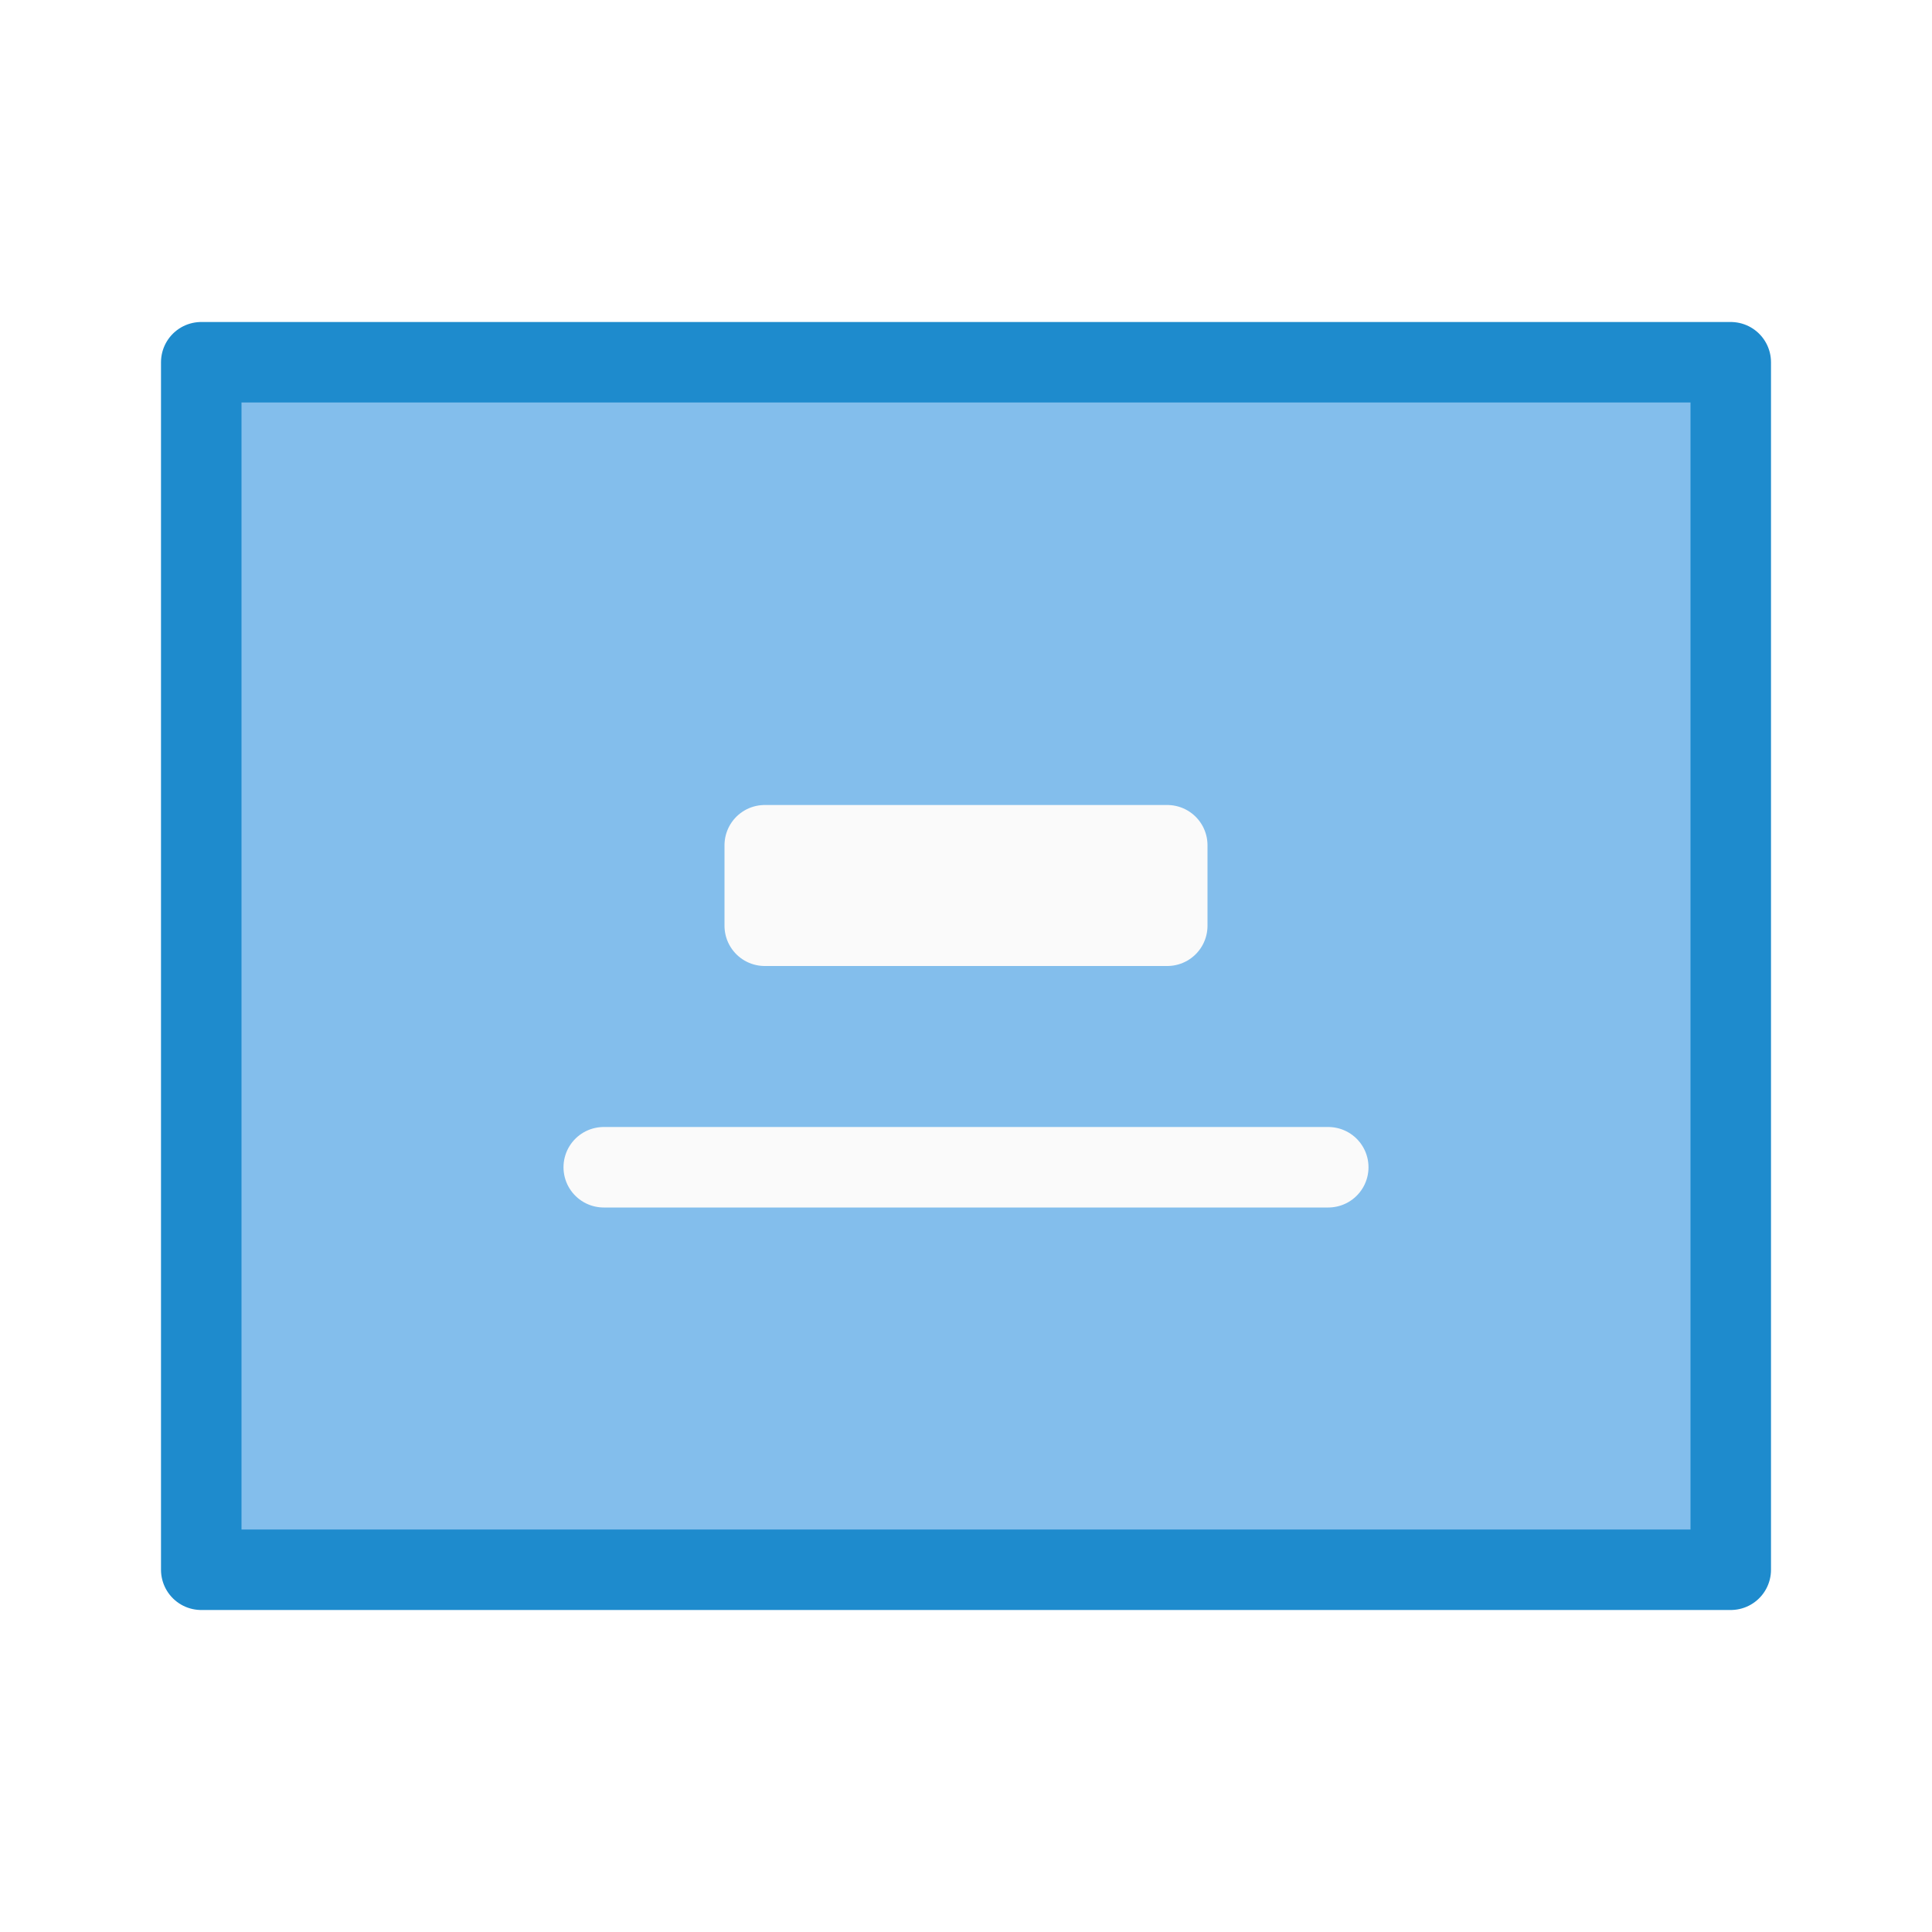
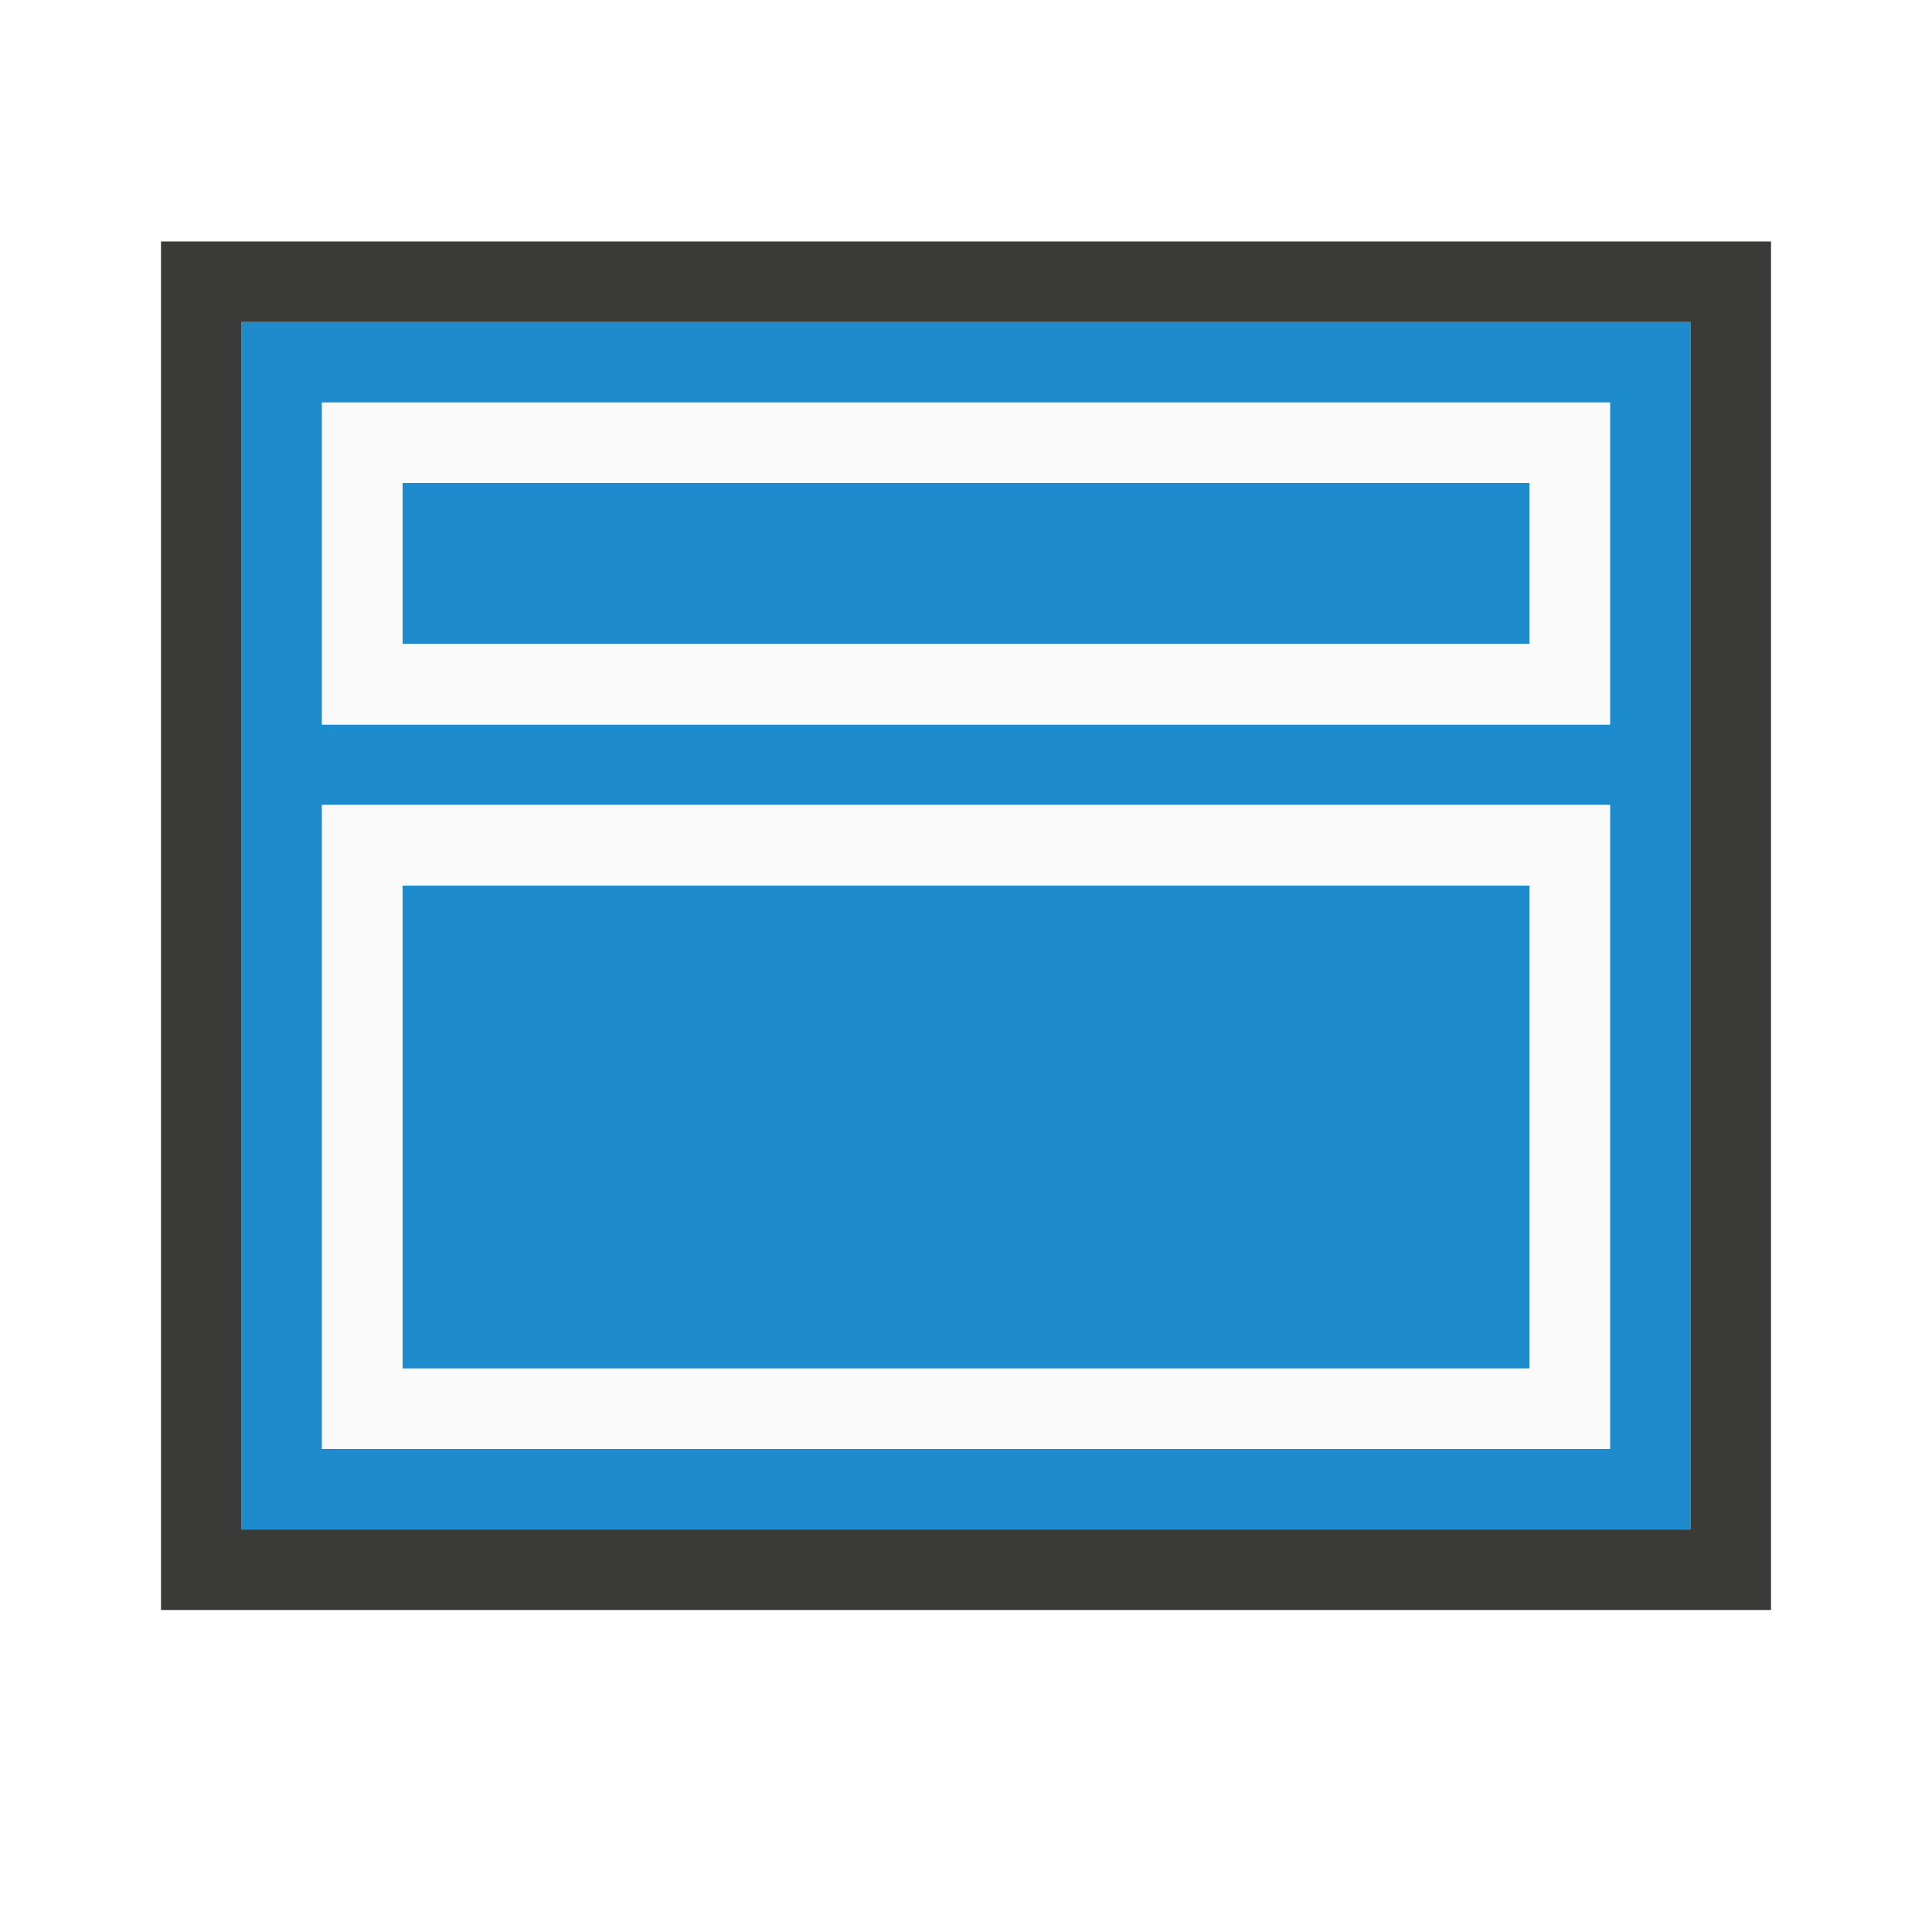
<svg xmlns="http://www.w3.org/2000/svg" viewBox="0 0 24 24">
-   <g id="background" class="icn icn--highlight-color-line" fill="#83beec" stroke="#1e8bcd" stroke-linecap="round" stroke-linejoin="round">
-     <path d="m 2.5,4.5 h 19 v 15 h -19 z" />
-   </g>
-   <g id="symbol" class="icn icn--area-color" fill="#fafafa" stroke="#fafafa" stroke-linecap="round" stroke-linejoin="round">
-     <path d="m 9.5,10.5 h 5 v 1 h -5 z" />
-     <path d="m 7.5,14.5 h 9" />
-   </g>
+   <path d="m3 4v15h18v-15zm1 1h16v4h-16zm1 1v2h14v-2zm-1 4h16v8h-16zm1 1v6h14v-6z" fill="#1e8bcd" />
+   <path d="m2 3v17h20v-17zm1 1h18v15h-18z" fill="#3a3a38" />
+   <path d="m4 5v4h16v-4zm1 1h14v2h-14zm-1 4v8h16v-8zm1 1h14v6h-14z" fill="#fafafa" />
</svg>
